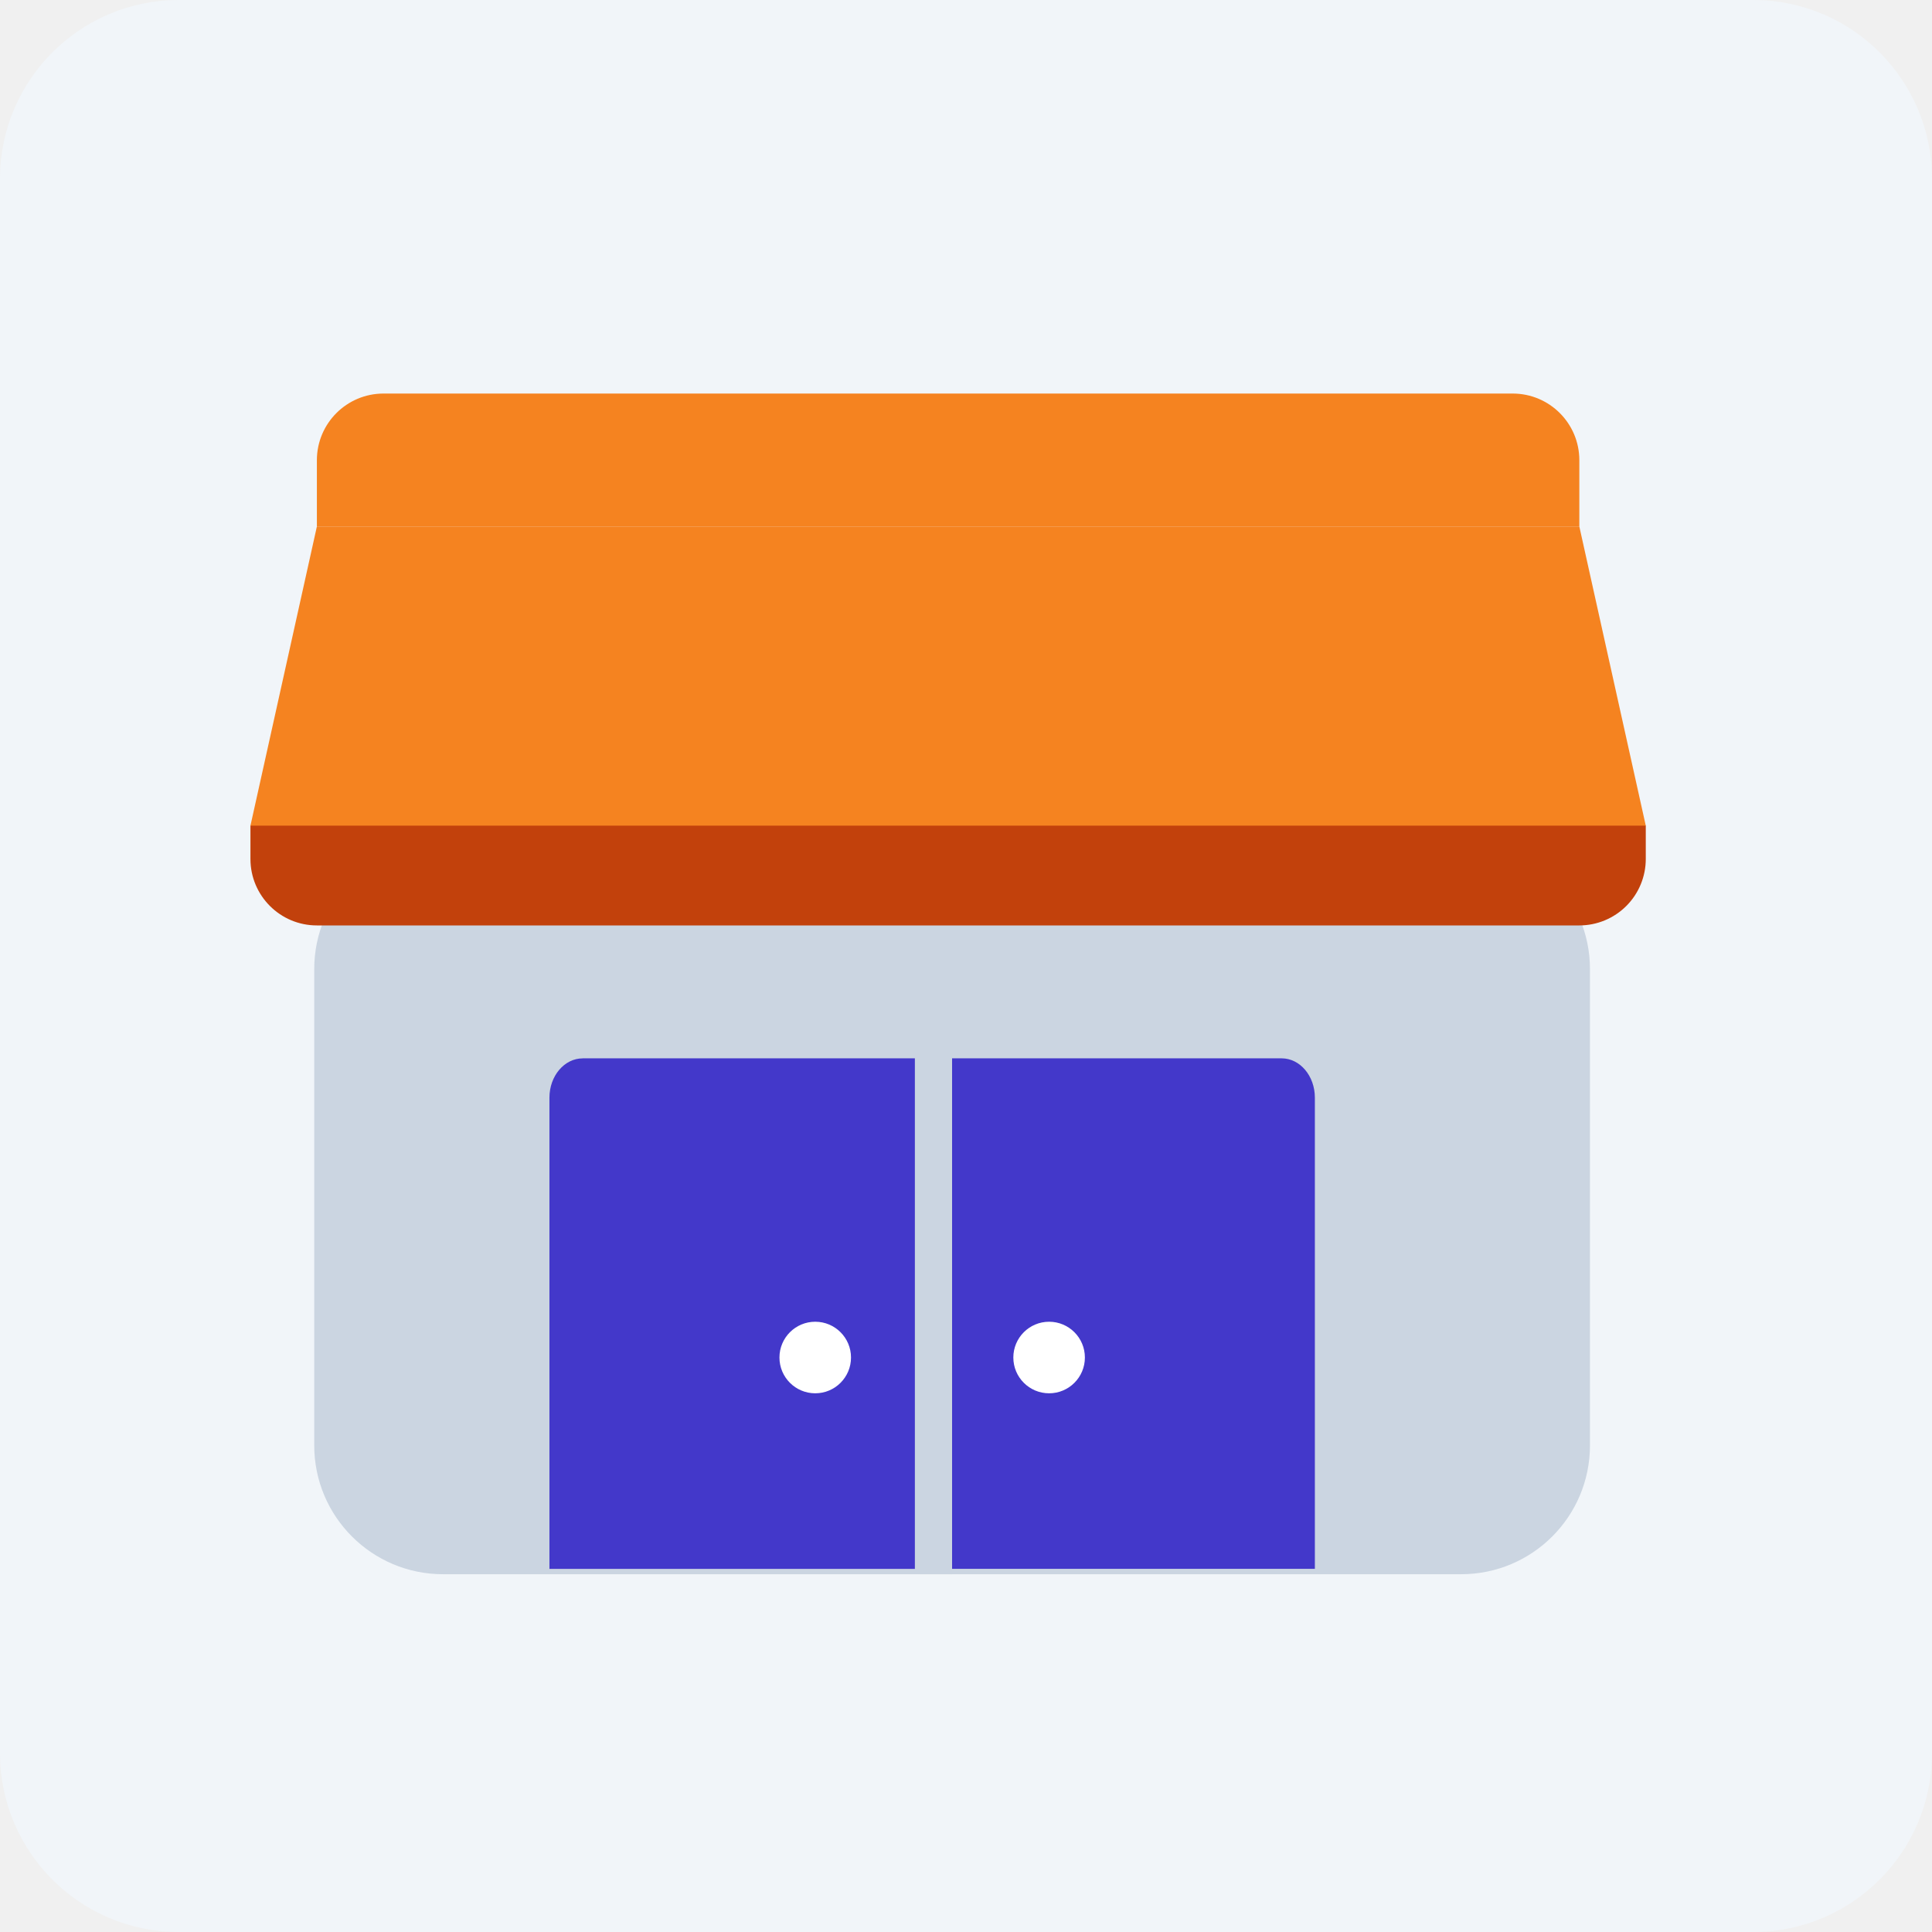
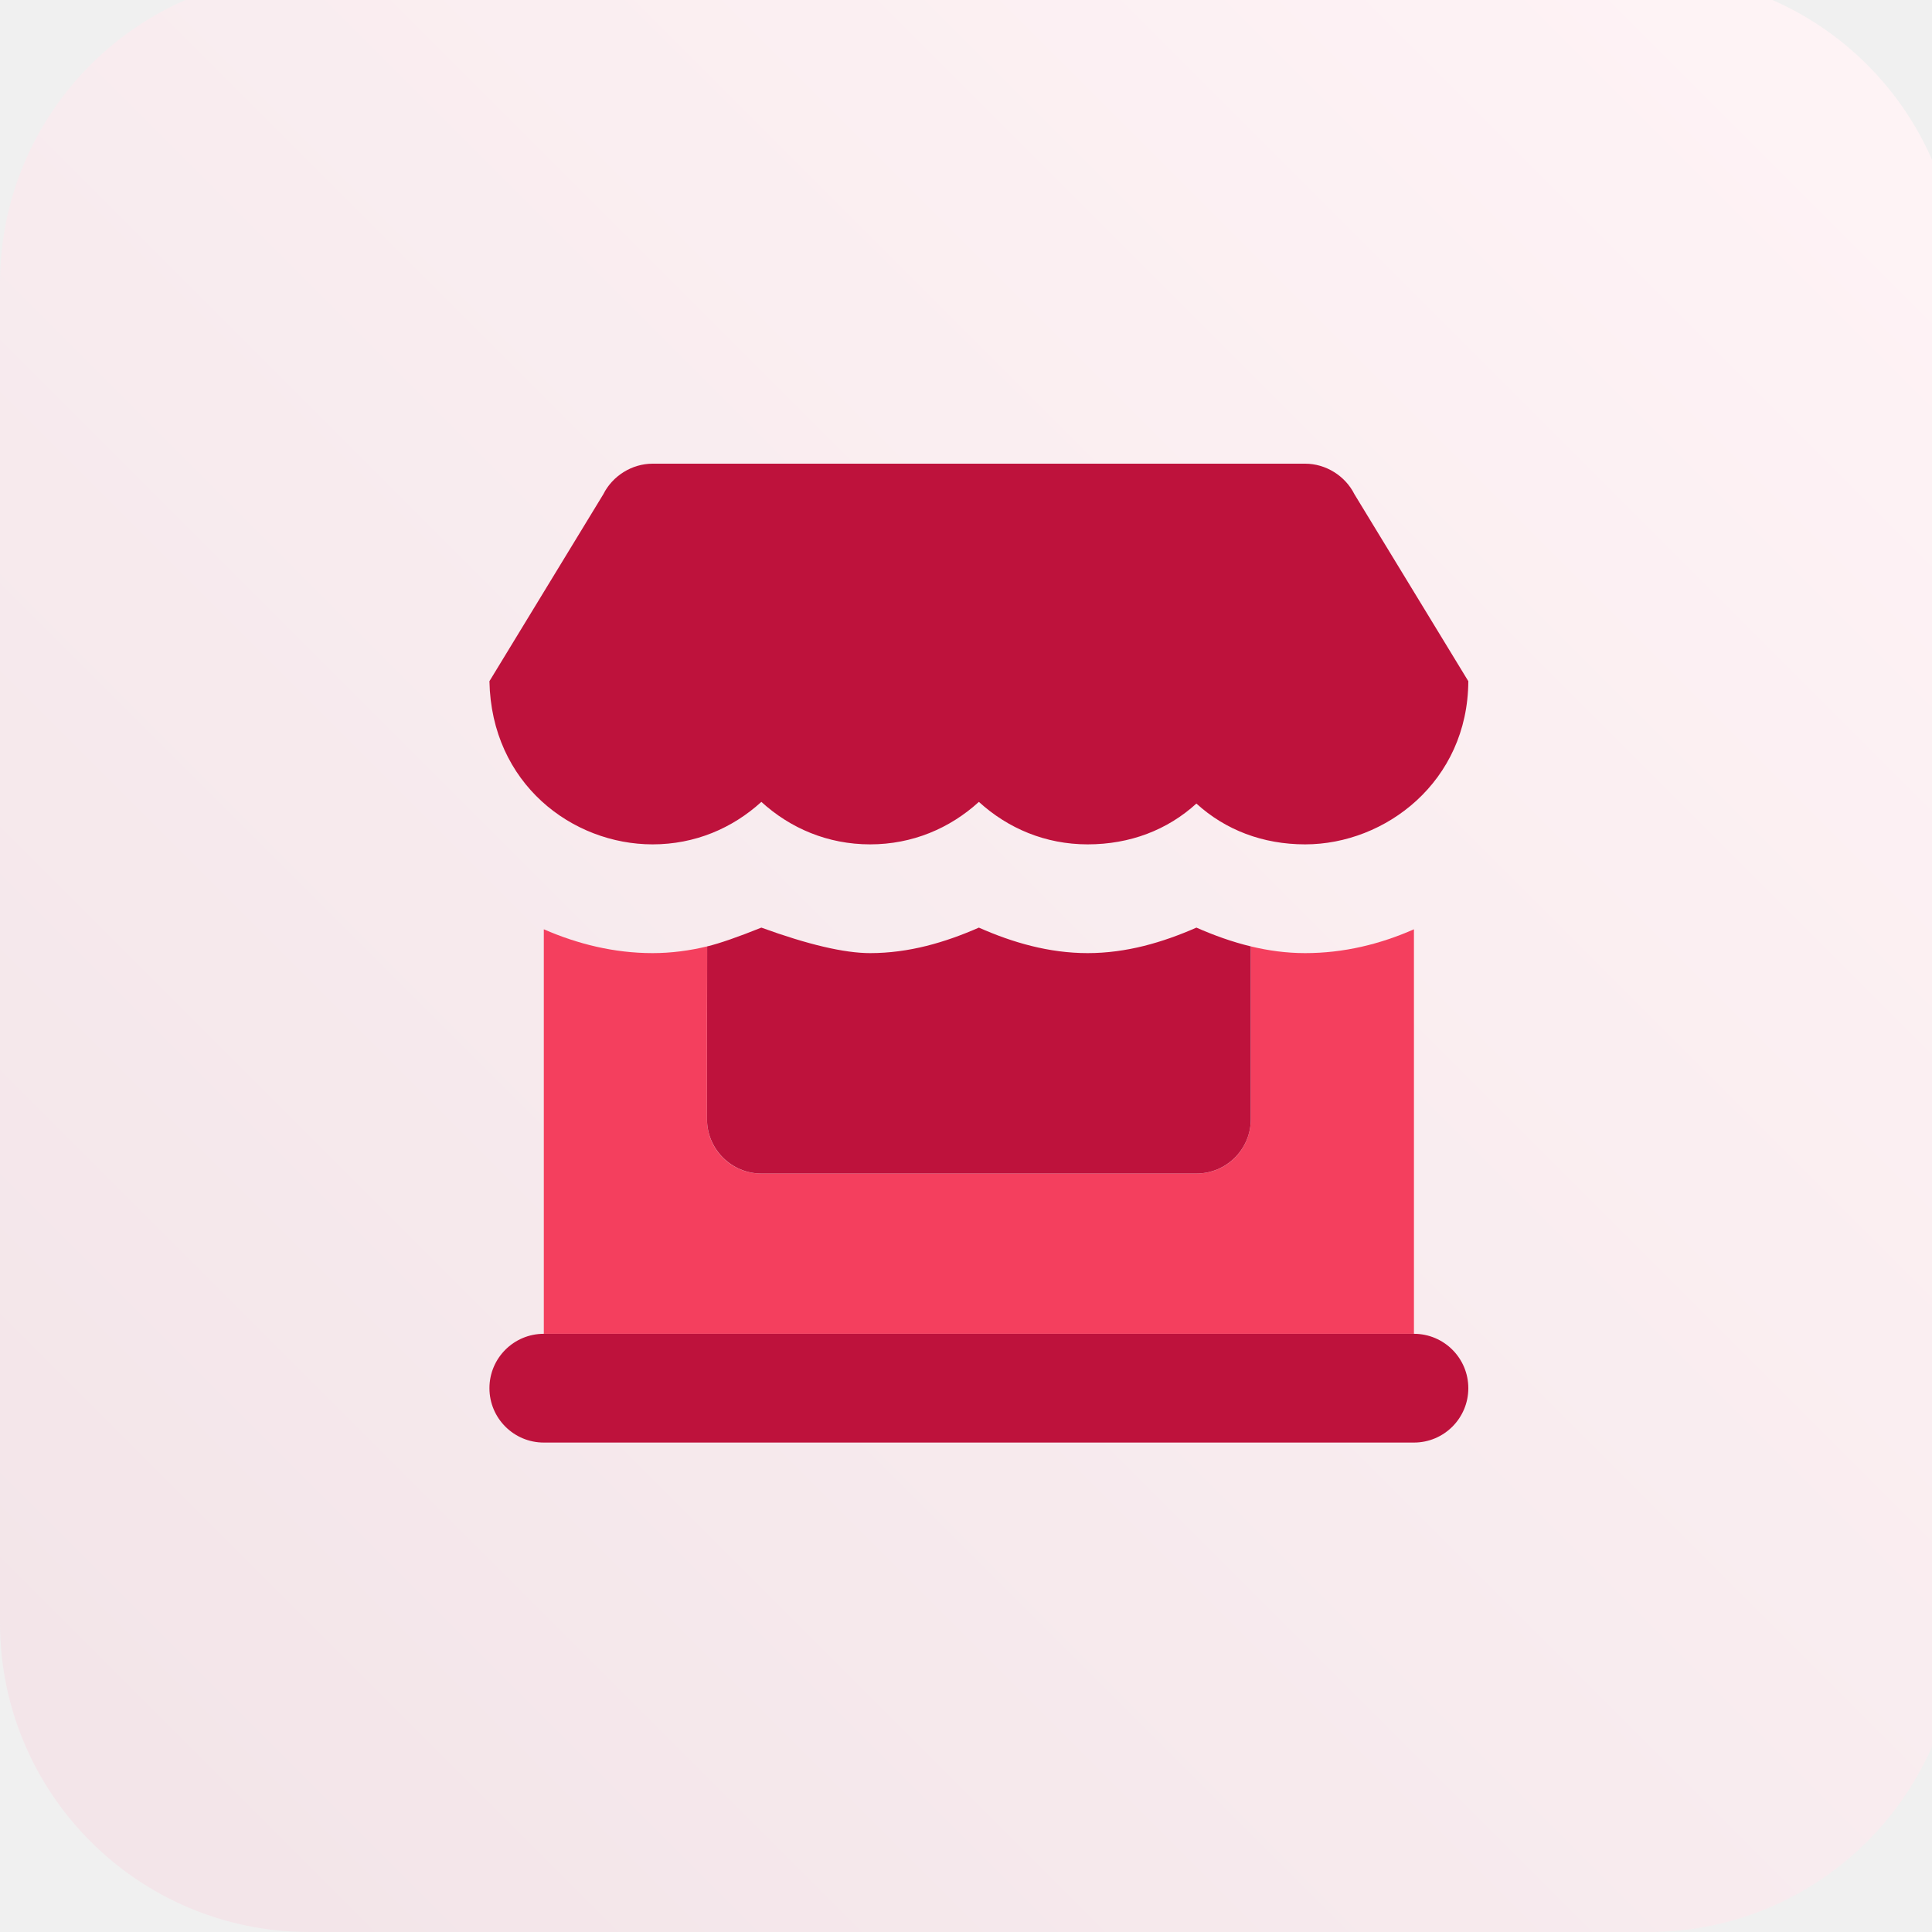
- <svg xmlns="http://www.w3.org/2000/svg" width="54" height="54">
-   <g fill="none" fill-rule="evenodd">
-     <rect width="54" height="54" fill="#F1F5F9" rx="5" />
-     <g fill-rule="nonzero">
-       <path fill="#CBD5E1" d="M12.383 23.486H40.84a3.6 3.6 0 0 1 3.6 3.6V40.4a3.6 3.6 0 0 1-3.6 3.6H12.383a3.6 3.6 0 0 1-3.6-3.6V27.086a3.6 3.6 0 0 1 3.6-3.6Z" />
-       <g transform="translate(7 11)">
-         <path fill="#F58320" d="M35.286 0H3.714a1.863 1.863 0 0 0-1.857 1.858v1.858h35.286V1.858A1.863 1.863 0 0 0 35.286 0Z" />
-         <path fill="#C2410C" d="M36.214 9.29H2.786L0 12.079v.929c0 1.026.831 1.858 1.857 1.858h35.286A1.857 1.857 0 0 0 39 13.007v-.93l-2.786-2.786Z" />
-         <path fill="#F58320" d="M37.143 3.716H1.857L0 12.078h39z" />
-         <path fill="#4338CA" d="M19.537 18.581h9.286c.512 0 .928.492.928 1.098V32.85H19.537V18.58Zm-10.251 0h9.285v14.27H8.357V19.68c0-.606.416-1.098.929-1.098Z" />
-         <circle cx="22.323" cy="26.943" r="1" fill="#FFF" />
-         <circle cx="15.786" cy="26.943" r="1" fill="#FFF" />
-         <path fill="#CBD5E1" d="M18.72 17.838h.891V33h-.891z" />
-       </g>
+ <svg xmlns="http://www.w3.org/2000/svg" width="75px" height="75px" viewBox="0 0 75 75" version="1.1">
+   <defs>
+     <linearGradient x1="-3.88578059e-14%" y1="100%" x2="100%" y2="2.77555756e-15%" id="linearGradient-1">
+       <stop stop-color="#F2E4E8" offset="0%" />
+       <stop stop-color="#FFF4F6" offset="100%" />
+     </linearGradient>
+   </defs>
+   <g id="marketplace" stroke="none" stroke-width="1" fill="none" fill-rule="evenodd">
+     <rect id="Rectangle-Copy-10" fill="url(#linearGradient-1)" x="0" y="-1" width="76" height="76" rx="12" />
+     <g id="Group" transform="translate(19, 18)">
+       <path d="M10.547,27.556 C9.381,27.556 8.444,26.613 8.445,25.447 C8.445,22.568 8.447,19.658 8.452,18.739 C7.768,18.904 7.061,19 6.333,19 C4.839,19 3.416,18.645 2.111,18.075 C2.111,24.136 2.111,30.563 2.111,33.778 L19,33.778 L35.889,33.778 L35.889,18.075 C34.578,18.654 33.161,19 31.667,19 C30.942,19 30.238,18.904 29.556,18.739 C29.556,19.709 29.556,22.544 29.556,25.447 C29.556,26.613 28.618,27.556 27.452,27.556 C23.352,27.556 14.577,27.556 10.547,27.556 Z" id="Vector" fill="#F43F5E" fill-rule="nonzero" />
+       <path d="M6.333,0 C5.533,0 4.777,0.473 4.421,1.186 L0,8.444 C0.076,12.426 3.219,14.778 6.333,14.778 C7.976,14.778 9.43,14.155 10.556,13.129 C11.681,14.155 13.135,14.778 14.778,14.778 C16.42,14.778 17.875,14.155 19,13.129 C20.125,14.155 21.58,14.778 23.222,14.778 C24.865,14.778 26.319,14.22 27.444,13.194 C28.57,14.22 30.024,14.778 31.667,14.778 C34.781,14.778 37.981,12.346 38,8.444 L33.579,1.186 C33.223,0.473 32.467,0 31.667,0 L6.333,0 Z M0,35.889 C0,34.723 0.945,33.778 2.111,33.778 L35.889,33.778 C37.055,33.778 38,34.723 38,35.889 C38,37.055 37.055,38 35.889,38 L2.111,38 C0.945,38 0,37.055 0,35.889 Z M8.452,18.739 C8.937,18.622 9.638,18.379 10.556,18.01 C12.371,18.67 13.779,19 14.778,19 C16.277,19 17.679,18.59 19,18.01 C20.309,18.59 21.723,19 23.222,19 C24.723,19 26.129,18.588 27.445,18.01 C28.124,18.309 28.827,18.563 29.556,18.739 L29.556,25.447 C29.556,26.613 28.61,27.556 27.444,27.556 L10.557,27.556 C9.391,27.556 8.445,26.609 8.446,25.443 L8.452,18.739 Z" id="Union" fill="#BE123C" />
    </g>
  </g>
</svg>
